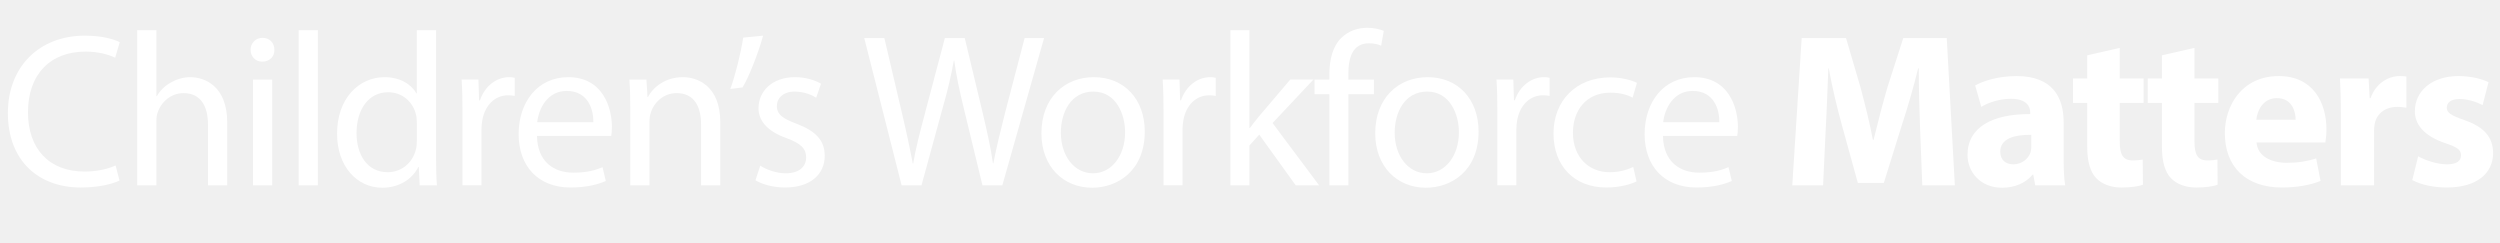
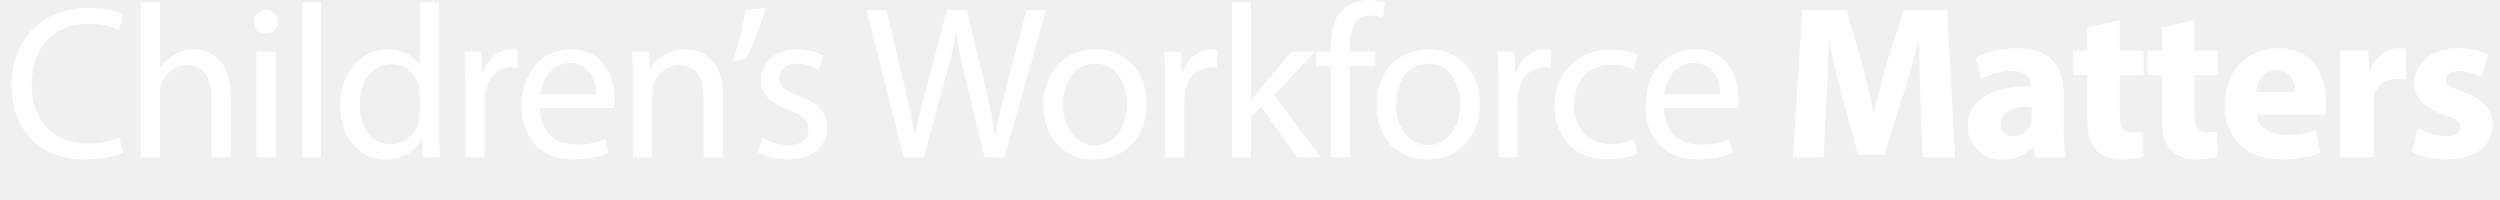
- <svg xmlns="http://www.w3.org/2000/svg" version="1.1" id="Layer_1" x="0px" y="0px" width="268px" height="26px" viewBox="0 0 268 26" enable-background="new 0 0 268 26" xml:space="preserve">
+ <svg xmlns="http://www.w3.org/2000/svg" version="1.1" id="Layer_1" x="0px" y="0px" width="250px" height="20px" viewBox="9 -1.75 250 20" enable-background="new 9 -1.75 250 20" xml:space="preserve">
  <g>
-     <path fill="#FFFFFF" d="M12.812,19.352c-0.75,0.374-2.249,0.749-4.169,0.749c-4.45,0-7.799-2.812-7.799-7.987   c0-4.942,3.349-8.292,8.245-8.292c1.967,0,3.209,0.422,3.748,0.703l-0.492,1.663c-0.773-0.375-1.874-0.656-3.186-0.656   c-3.701,0-6.16,2.366-6.16,6.511c0,3.865,2.225,6.348,6.066,6.348c1.241,0,2.506-0.258,3.326-0.656L12.812,19.352z" />
-     <path fill="#FFFFFF" d="M14.707,3.236h2.061v7.074h0.047c0.328-0.585,0.843-1.101,1.476-1.452c0.609-0.352,1.335-0.586,2.108-0.586   c1.522,0,3.958,0.937,3.958,4.849v6.746h-2.061v-6.511c0-1.827-0.68-3.373-2.624-3.373c-1.335,0-2.389,0.937-2.764,2.061   c-0.117,0.281-0.141,0.586-0.141,0.984v6.839h-2.061V3.236z" />
-     <path fill="#FFFFFF" d="M29.415,5.344c0.023,0.703-0.492,1.265-1.312,1.265c-0.726,0-1.241-0.562-1.241-1.265   c0-0.726,0.539-1.288,1.288-1.288C28.923,4.056,29.415,4.618,29.415,5.344z M27.12,19.866V8.53h2.061v11.336H27.12z" />
-     <path fill="#FFFFFF" d="M32.014,3.236h2.061v16.63h-2.061V3.236z" />
-     <path fill="#FFFFFF" d="M46.746,3.236v13.702c0,1.007,0.023,2.155,0.094,2.928h-1.851l-0.094-1.968h-0.047   c-0.632,1.266-2.014,2.226-3.865,2.226c-2.74,0-4.848-2.319-4.848-5.763c-0.023-3.771,2.319-6.089,5.083-6.089   c1.733,0,2.904,0.82,3.419,1.733h0.047V3.236H46.746z M44.685,13.144c0-0.258-0.023-0.609-0.093-0.867   c-0.305-1.312-1.429-2.389-2.975-2.389c-2.131,0-3.396,1.874-3.396,4.379c0,2.296,1.125,4.193,3.35,4.193   c1.382,0,2.646-0.914,3.021-2.459c0.07-0.281,0.093-0.562,0.093-0.891V13.144z" />
-     <path fill="#FFFFFF" d="M49.579,12.066c0-1.335-0.023-2.482-0.094-3.537h1.803l0.07,2.225h0.094   c0.516-1.522,1.757-2.483,3.139-2.483c0.234,0,0.398,0.023,0.585,0.07v1.944c-0.21-0.047-0.421-0.07-0.703-0.07   c-1.452,0-2.482,1.101-2.764,2.646c-0.047,0.281-0.094,0.609-0.094,0.96v6.043h-2.038V12.066z" />
-     <path fill="#FFFFFF" d="M57.564,14.572c0.047,2.787,1.827,3.936,3.888,3.936c1.476,0,2.366-0.258,3.139-0.586l0.351,1.477   c-0.726,0.327-1.967,0.702-3.771,0.702c-3.49,0-5.574-2.296-5.574-5.716c0-3.419,2.014-6.113,5.317-6.113   c3.701,0,4.684,3.256,4.684,5.34c0,0.422-0.046,0.749-0.07,0.96H57.564z M63.607,13.097c0.023-1.312-0.539-3.349-2.857-3.349   c-2.084,0-2.998,1.92-3.162,3.349H63.607z" />
-     <path fill="#FFFFFF" d="M67.564,11.598c0-1.171-0.023-2.131-0.094-3.068h1.827l0.117,1.874h0.047   c0.562-1.078,1.874-2.132,3.748-2.132c1.569,0,4.005,0.937,4.005,4.825v6.769h-2.061v-6.535c0-1.827-0.68-3.35-2.624-3.35   c-1.358,0-2.413,0.96-2.764,2.108c-0.094,0.258-0.141,0.609-0.141,0.96v6.816h-2.061V11.598z" />
-     <path fill="#FFFFFF" d="M81.804,3.822c-0.539,1.968-1.546,4.474-2.202,5.551l-1.312,0.164c0.515-1.382,1.124-3.818,1.382-5.504   L81.804,3.822z" />
-     <path fill="#FFFFFF" d="M81.499,17.758c0.609,0.398,1.687,0.82,2.717,0.82c1.499,0,2.202-0.75,2.202-1.687   c0-0.983-0.586-1.522-2.108-2.085c-2.038-0.726-2.998-1.85-2.998-3.208c0-1.827,1.476-3.326,3.912-3.326   c1.148,0,2.155,0.328,2.787,0.703l-0.515,1.499c-0.445-0.281-1.265-0.656-2.319-0.656c-1.218,0-1.897,0.703-1.897,1.546   c0,0.937,0.679,1.359,2.155,1.921c1.967,0.75,2.975,1.733,2.975,3.419c0,1.991-1.546,3.396-4.239,3.396   c-1.242,0-2.389-0.305-3.186-0.772L81.499,17.758z" />
-     <path fill="#FFFFFF" d="M96.652,19.866L92.647,4.08h2.155l1.874,7.987c0.469,1.968,0.89,3.936,1.171,5.457h0.047   c0.257-1.568,0.75-3.442,1.288-5.48l2.108-7.963h2.131l1.921,8.01c0.445,1.874,0.866,3.748,1.101,5.41h0.047   c0.328-1.732,0.773-3.489,1.265-5.457l2.085-7.963h2.084l-4.474,15.787h-2.131l-1.991-8.221c-0.492-2.014-0.82-3.56-1.03-5.153   h-0.047c-0.281,1.569-0.632,3.115-1.218,5.153l-2.249,8.221H96.652z" />
-     <path fill="#FFFFFF" d="M122.719,14.104c0,4.192-2.904,6.02-5.645,6.02c-3.068,0-5.434-2.249-5.434-5.833   c0-3.794,2.483-6.019,5.621-6.019C120.517,8.272,122.719,10.638,122.719,14.104z M113.725,14.222c0,2.482,1.429,4.356,3.443,4.356   c1.968,0,3.443-1.851,3.443-4.403c0-1.921-0.96-4.357-3.396-4.357C114.779,9.818,113.725,12.066,113.725,14.222z" />
-     <path fill="#FFFFFF" d="M124.732,12.066c0-1.335-0.023-2.482-0.094-3.537h1.803l0.07,2.225h0.094   c0.516-1.522,1.757-2.483,3.139-2.483c0.234,0,0.398,0.023,0.585,0.07v1.944c-0.21-0.047-0.421-0.07-0.703-0.07   c-1.452,0-2.482,1.101-2.764,2.646c-0.047,0.281-0.094,0.609-0.094,0.96v6.043h-2.038V12.066z" />
-     <path fill="#FFFFFF" d="M133.936,13.729h0.047c0.281-0.398,0.679-0.89,1.007-1.288l3.326-3.912h2.482l-4.38,4.661l4.989,6.675   h-2.507l-3.911-5.435l-1.054,1.172v4.263h-2.038V3.236h2.038V13.729z" />
-     <path fill="#FFFFFF" d="M142.508,19.866v-9.767h-1.593V8.53h1.593V7.991c0-1.593,0.351-3.045,1.312-3.958   c0.772-0.75,1.804-1.054,2.764-1.054c0.727,0,1.358,0.164,1.757,0.328l-0.281,1.593c-0.305-0.141-0.726-0.258-1.312-0.258   c-1.757,0-2.202,1.546-2.202,3.279V8.53h2.741v1.569h-2.741v9.767H142.508z" />
-     <path fill="#FFFFFF" d="M158.504,14.104c0,4.192-2.904,6.02-5.645,6.02c-3.068,0-5.435-2.249-5.435-5.833   c0-3.794,2.483-6.019,5.622-6.019C156.302,8.272,158.504,10.638,158.504,14.104z M149.51,14.222c0,2.482,1.429,4.356,3.443,4.356   c1.967,0,3.442-1.851,3.442-4.403c0-1.921-0.96-4.357-3.396-4.357C150.563,9.818,149.51,12.066,149.51,14.222z" />
-     <path fill="#FFFFFF" d="M160.517,12.066c0-1.335-0.023-2.482-0.094-3.537h1.804l0.07,2.225h0.094   c0.515-1.522,1.756-2.483,3.139-2.483c0.233,0,0.397,0.023,0.585,0.07v1.944c-0.211-0.047-0.422-0.07-0.702-0.07   c-1.452,0-2.483,1.101-2.765,2.646c-0.047,0.281-0.094,0.609-0.094,0.96v6.043h-2.037V12.066z" />
-     <path fill="#FFFFFF" d="M175.436,19.445c-0.538,0.28-1.732,0.655-3.255,0.655c-3.42,0-5.646-2.319-5.646-5.786   c0-3.489,2.39-6.019,6.09-6.019c1.219,0,2.296,0.305,2.857,0.586l-0.468,1.593c-0.492-0.281-1.265-0.539-2.39-0.539   c-2.6,0-4.005,1.921-4.005,4.287c0,2.623,1.687,4.239,3.935,4.239c1.172,0,1.944-0.305,2.53-0.562L175.436,19.445z" />
-     <path fill="#FFFFFF" d="M178.27,14.572c0.047,2.787,1.827,3.936,3.888,3.936c1.477,0,2.366-0.258,3.139-0.586l0.352,1.477   c-0.726,0.327-1.968,0.702-3.771,0.702c-3.49,0-5.575-2.296-5.575-5.716c0-3.419,2.015-6.113,5.317-6.113   c3.7,0,4.685,3.256,4.685,5.34c0,0.422-0.047,0.749-0.07,0.96H178.27z M184.312,13.097c0.023-1.312-0.539-3.349-2.857-3.349   c-2.085,0-2.998,1.92-3.162,3.349H184.312z" />
-     <path fill="#FFFFFF" d="M205.835,13.823c-0.07-1.897-0.141-4.192-0.141-6.488h-0.07c-0.491,2.014-1.147,4.263-1.757,6.113   l-1.92,6.16h-2.787l-1.687-6.113c-0.516-1.85-1.055-4.099-1.429-6.16h-0.047c-0.094,2.131-0.164,4.567-0.281,6.535l-0.281,5.996   h-3.303l1.008-15.787h4.754l1.546,5.27c0.492,1.827,0.984,3.794,1.335,5.645h0.07c0.445-1.827,0.984-3.911,1.499-5.668l1.687-5.247   h4.661l0.867,15.787h-3.49L205.835,13.823z" />
-     <path fill="#FFFFFF" d="M218.177,19.866l-0.211-1.147h-0.07c-0.75,0.913-1.921,1.405-3.279,1.405c-2.318,0-3.7-1.687-3.7-3.514   c0-2.975,2.67-4.403,6.722-4.38v-0.164c0-0.609-0.328-1.476-2.085-1.476c-1.171,0-2.412,0.398-3.161,0.867l-0.656-2.295   c0.796-0.445,2.365-1.007,4.45-1.007c3.817,0,5.036,2.249,5.036,4.942v3.982c0,1.101,0.047,2.155,0.164,2.787H218.177z    M217.755,14.455c-1.874-0.023-3.326,0.422-3.326,1.805c0,0.913,0.609,1.357,1.405,1.357c0.891,0,1.616-0.585,1.851-1.311   c0.047-0.188,0.07-0.398,0.07-0.609V14.455z" />
-     <path fill="#FFFFFF" d="M227.239,5.134v3.279h2.554v2.624h-2.554v4.146c0,1.382,0.328,2.015,1.405,2.015   c0.445,0,0.797-0.047,1.055-0.094l0.023,2.693c-0.469,0.188-1.312,0.305-2.319,0.305c-1.147,0-2.107-0.398-2.67-0.983   c-0.656-0.68-0.983-1.781-0.983-3.396v-4.685h-1.522V8.413h1.522V5.93L227.239,5.134z" />
-     <path fill="#FFFFFF" d="M235.248,5.134v3.279h2.554v2.624h-2.554v4.146c0,1.382,0.328,2.015,1.405,2.015   c0.445,0,0.797-0.047,1.055-0.094l0.023,2.693c-0.469,0.188-1.312,0.305-2.319,0.305c-1.147,0-2.107-0.398-2.67-0.983   c-0.655-0.68-0.983-1.781-0.983-3.396v-4.685h-1.522V8.413h1.522V5.93L235.248,5.134z" />
-     <path fill="#FFFFFF" d="M241.899,15.275c0.117,1.476,1.569,2.178,3.232,2.178c1.218,0,2.202-0.164,3.162-0.468l0.469,2.413   c-1.172,0.468-2.601,0.702-4.146,0.702c-3.888,0-6.113-2.249-6.113-5.833c0-2.904,1.804-6.112,5.786-6.112   c3.7,0,5.105,2.881,5.105,5.715c0,0.608-0.07,1.147-0.117,1.405H241.899z M246.092,12.839c0-0.866-0.374-2.319-2.014-2.319   c-1.499,0-2.108,1.359-2.202,2.319H246.092z" />
-     <path fill="#FFFFFF" d="M250.939,12.184c0-1.687-0.047-2.787-0.094-3.771h3.068l0.117,2.108h0.094   c0.586-1.663,1.991-2.365,3.092-2.365c0.328,0,0.492,0,0.749,0.047v3.349c-0.257-0.047-0.562-0.094-0.96-0.094   c-1.312,0-2.202,0.703-2.436,1.804c-0.047,0.234-0.07,0.515-0.07,0.796v5.809h-3.561V12.184z" />
-     <path fill="#FFFFFF" d="M259.229,16.751c0.656,0.398,2.015,0.866,3.068,0.866c1.077,0,1.522-0.374,1.522-0.96   c0-0.585-0.352-0.866-1.687-1.312c-2.365-0.797-3.279-2.084-3.256-3.443c0-2.132,1.827-3.748,4.661-3.748   c1.335,0,2.53,0.304,3.232,0.656l-0.633,2.459c-0.515-0.281-1.499-0.656-2.482-0.656c-0.866,0-1.358,0.352-1.358,0.937   c0,0.539,0.445,0.82,1.851,1.312c2.178,0.75,3.092,1.85,3.115,3.538c0,2.131-1.687,3.7-4.966,3.7c-1.499,0-2.834-0.328-3.701-0.796   L259.229,16.751z" />
+     <path fill="#FFFFFF" d="M21.311,13.496c-0.698,0.35-2.094,0.698-3.882,0.698c-4.144,0-7.262-2.618-7.262-7.438   c0-4.603,3.118-7.721,7.677-7.721c1.832,0,2.988,0.393,3.49,0.654l-0.458,1.549c-0.72-0.349-1.745-0.611-2.967-0.611   c-3.446,0-5.736,2.203-5.736,6.063c0,3.599,2.072,5.911,5.648,5.911c1.156,0,2.333-0.24,3.098-0.611L21.311,13.496z" />
+     <path fill="#FFFFFF" d="M23.076-1.511h1.919v6.587h0.043c0.306-0.544,0.785-1.025,1.375-1.352c0.567-0.328,1.243-0.546,1.963-0.546   c1.417,0,3.686,0.873,3.686,4.516v6.282h-1.919V7.913c0-1.702-0.633-3.141-2.443-3.141c-1.243,0-2.225,0.873-2.574,1.919   c-0.109,0.262-0.131,0.545-0.131,0.916v6.369h-1.919L23.076-1.511L23.076-1.511z" />
+     <path fill="#FFFFFF" d="M36.771,0.452c0.021,0.655-0.458,1.178-1.222,1.178c-0.676,0-1.156-0.523-1.156-1.178   c0-0.676,0.502-1.199,1.2-1.199C36.313-0.747,36.771-0.224,36.771,0.452z M34.635,13.975V3.419h1.919v10.555H34.635z" />
+     <path fill="#FFFFFF" d="M39.192-1.511h1.919v15.485h-1.919V-1.511z" />
+     <path fill="#FFFFFF" d="M52.91-1.511v12.759c0,0.938,0.021,2.007,0.087,2.727h-1.724l-0.087-1.832h-0.044   c-0.589,1.179-1.875,2.072-3.599,2.072c-2.551,0-4.515-2.159-4.515-5.366c-0.021-3.512,2.16-5.67,4.733-5.67   c1.614,0,2.705,0.764,3.184,1.614h0.043v-6.303H52.91z M50.991,7.716c0-0.241-0.021-0.567-0.087-0.808   c-0.284-1.222-1.33-2.224-2.77-2.224c-1.985,0-3.163,1.745-3.163,4.078c0,2.137,1.048,3.904,3.119,3.904   c1.287,0,2.464-0.852,2.813-2.29c0.066-0.262,0.087-0.523,0.087-0.83V7.716z" />
+     <path fill="#FFFFFF" d="M55.548,6.712c0-1.243-0.021-2.312-0.087-3.294h1.679l0.065,2.072h0.087   c0.48-1.417,1.636-2.312,2.923-2.312c0.218,0,0.371,0.021,0.545,0.065v1.811c-0.196-0.044-0.392-0.065-0.654-0.065   c-1.353,0-2.312,1.025-2.574,2.464c-0.043,0.262-0.088,0.567-0.088,0.893v5.628h-1.897V6.712H55.548z" />
+     <path fill="#FFFFFF" d="M62.983,9.045c0.044,2.595,1.702,3.666,3.621,3.666c1.375,0,2.203-0.24,2.923-0.547l0.327,1.375   c-0.676,0.307-1.831,0.655-3.511,0.655c-3.25,0-5.19-2.139-5.19-5.323c0-3.184,1.875-5.692,4.951-5.692   c3.446,0,4.362,3.032,4.362,4.972c0,0.394-0.043,0.698-0.065,0.895H62.983z M68.61,7.672c0.021-1.222-0.502-3.119-2.66-3.119   c-1.94,0-2.792,1.788-2.944,3.119H68.61z" />
+     <path fill="#FFFFFF" d="M72.295,6.276c0-1.091-0.021-1.985-0.087-2.857h1.701l0.109,1.745h0.043   c0.523-1.003,1.745-1.985,3.49-1.985c1.461,0,3.729,0.873,3.729,4.493v6.303h-1.919V7.89c0-1.701-0.633-3.12-2.443-3.12   c-1.264,0-2.247,0.894-2.574,1.963c-0.087,0.241-0.131,0.568-0.131,0.894v6.348h-1.919L72.295,6.276L72.295,6.276z" />
+     <path fill="#FFFFFF" d="M85.556-0.964c-0.502,1.832-1.44,4.166-2.051,5.168l-1.222,0.153c0.479-1.287,1.047-3.556,1.287-5.125   L85.556-0.964z" />
+     <path fill="#FFFFFF" d="M85.271,12.012c0.567,0.371,1.571,0.764,2.53,0.764c1.396,0,2.05-0.697,2.05-1.57   c0-0.916-0.545-1.417-1.963-1.941c-1.897-0.676-2.792-1.723-2.792-2.987c0-1.702,1.375-3.098,3.643-3.098   c1.069,0,2.006,0.306,2.595,0.655l-0.48,1.396c-0.414-0.262-1.178-0.611-2.159-0.611c-1.134,0-1.767,0.654-1.767,1.44   c0,0.872,0.632,1.265,2.007,1.789c1.832,0.698,2.771,1.613,2.771,3.184c0,1.854-1.44,3.161-3.948,3.161   c-1.156,0-2.224-0.284-2.967-0.718L85.271,12.012z" />
+     <path fill="#FFFFFF" d="M99.381,13.975L95.652-0.725h2.007l1.745,7.437c0.437,1.833,0.829,3.666,1.091,5.081h0.043   c0.239-1.459,0.698-3.204,1.199-5.102l1.963-7.415h1.984l1.789,7.458c0.415,1.745,0.807,3.49,1.025,5.039h0.044   c0.305-1.613,0.72-3.25,1.178-5.082l1.941-7.415h1.94l-4.166,14.7h-1.984l-1.854-7.655c-0.458-1.875-0.764-3.315-0.959-4.798   h-0.043c-0.261,1.461-0.588,2.9-1.134,4.798l-2.094,7.655h-1.986V13.975z" />
+     <path fill="#FFFFFF" d="M123.655,8.609c0,3.905-2.704,5.606-5.256,5.606c-2.857,0-5.06-2.094-5.06-5.431   c0-3.533,2.312-5.605,5.234-5.605C121.604,3.179,123.655,5.382,123.655,8.609z M115.28,8.72c0,2.311,1.331,4.055,3.206,4.055   c1.833,0,3.206-1.724,3.206-4.1c0-1.789-0.894-4.057-3.162-4.057S115.28,6.712,115.28,8.72z" />
+     <path fill="#FFFFFF" d="M125.529,6.712c0-1.243-0.021-2.312-0.087-3.294h1.679l0.065,2.072h0.087   c0.48-1.417,1.636-2.312,2.922-2.312c0.218,0,0.371,0.021,0.546,0.065v1.811c-0.197-0.044-0.393-0.065-0.655-0.065   c-1.353,0-2.312,1.025-2.574,2.464c-0.044,0.262-0.087,0.567-0.087,0.893v5.628h-1.898V6.712H125.529z" />
+     <path fill="#FFFFFF" d="M134.1,8.26h0.044c0.262-0.37,0.632-0.828,0.938-1.199l3.098-3.643h2.312l-4.08,4.34l4.646,6.216h-2.333   l-3.644-5.062l-0.979,1.091v3.971h-1.898V-1.511h1.898V8.26L134.1,8.26z" />
+     <path fill="#FFFFFF" d="M142.081,13.975V4.88h-1.482V3.419h1.482V2.917c0-1.483,0.327-2.836,1.223-3.686   c0.718-0.699,1.681-0.982,2.573-0.982c0.677,0,1.264,0.153,1.637,0.306l-0.262,1.483c-0.284-0.131-0.677-0.24-1.223-0.24   c-1.637,0-2.049,1.439-2.049,3.053v0.567h2.551V4.88h-2.551v9.094H142.081z" />
+     <path fill="#FFFFFF" d="M156.977,8.609c0,3.905-2.704,5.606-5.256,5.606c-2.857,0-5.062-2.094-5.062-5.431   c0-3.533,2.312-5.605,5.236-5.605C154.927,3.179,156.977,5.382,156.977,8.609z M148.602,8.72c0,2.311,1.331,4.055,3.206,4.055   c1.832,0,3.205-1.724,3.205-4.1c0-1.789-0.894-4.057-3.161-4.057C149.582,4.619,148.602,6.712,148.602,8.72z" />
+     <path fill="#FFFFFF" d="M158.852,6.712c0-1.243-0.021-2.312-0.087-3.294h1.679l0.065,2.072h0.087   c0.48-1.417,1.635-2.312,2.923-2.312c0.218,0,0.371,0.021,0.546,0.065v1.811c-0.197-0.044-0.394-0.065-0.653-0.065   c-1.353,0-2.313,1.025-2.575,2.464c-0.044,0.262-0.087,0.567-0.087,0.893v5.628h-1.897V6.712L158.852,6.712z" />
+     <path fill="#FFFFFF" d="M172.743,13.584c-0.5,0.26-1.611,0.608-3.03,0.608c-3.185,0-5.258-2.159-5.258-5.387   c0-3.25,2.227-5.605,5.671-5.605c1.135,0,2.139,0.284,2.661,0.546l-0.437,1.483c-0.459-0.262-1.177-0.502-2.225-0.502   c-2.423,0-3.73,1.789-3.73,3.993c0,2.442,1.571,3.946,3.665,3.946c1.091,0,1.81-0.283,2.355-0.523L172.743,13.584z" />
+     <path fill="#FFFFFF" d="M175.382,9.045c0.044,2.595,1.702,3.666,3.621,3.666c1.375,0,2.202-0.24,2.923-0.547l0.327,1.375   c-0.675,0.307-1.831,0.655-3.51,0.655c-3.25,0-5.192-2.139-5.192-5.323c0-3.184,1.877-5.692,4.952-5.692   c3.444,0,4.361,3.032,4.361,4.972c0,0.394-0.044,0.698-0.065,0.895H175.382z M181.009,7.672c0.022-1.222-0.502-3.119-2.66-3.119   c-1.94,0-2.792,1.788-2.944,3.119H181.009z" />
+     <path fill="#FFFFFF" d="M201.052,8.348c-0.065-1.767-0.133-3.904-0.133-6.042h-0.063c-0.459,1.876-1.07,3.97-1.638,5.693   l-1.787,5.735h-2.596l-1.571-5.692c-0.48-1.723-0.982-3.817-1.329-5.736h-0.044c-0.089,1.984-0.152,4.253-0.262,6.085l-0.262,5.583   h-3.076l0.938-14.7h4.427l1.438,4.908c0.459,1.701,0.917,3.533,1.244,5.256h0.065c0.415-1.702,0.917-3.642,1.396-5.278l1.571-4.886   h4.339l0.808,14.7h-3.25L201.052,8.348z" />
+     <path fill="#FFFFFF" d="M212.544,13.975l-0.196-1.068h-0.065c-0.698,0.851-1.79,1.309-3.054,1.309c-2.159,0-3.445-1.57-3.445-3.272   c0-2.77,2.486-4.099,6.259-4.078V6.712c0-0.567-0.306-1.375-1.94-1.375c-1.092,0-2.246,0.371-2.944,0.808l-0.611-2.137   c0.742-0.415,2.202-0.938,4.145-0.938c3.554,0,4.688,2.094,4.688,4.602v3.708c0,1.024,0.044,2.007,0.153,2.595H212.544z    M212.151,8.937c-1.746-0.022-3.098,0.393-3.098,1.681c0,0.85,0.567,1.264,1.308,1.264c0.829,0,1.506-0.545,1.725-1.221   c0.043-0.175,0.065-0.371,0.065-0.567V8.937z" />
+     <path fill="#FFFFFF" d="M220.98,0.257V3.31h2.379v2.444h-2.379v3.861c0,1.286,0.306,1.875,1.31,1.875   c0.415,0,0.742-0.044,0.982-0.088l0.021,2.508c-0.437,0.176-1.222,0.284-2.16,0.284c-1.067,0-1.961-0.37-2.486-0.915   c-0.609-0.633-0.915-1.658-0.915-3.163V5.754h-1.416V3.31h1.416V0.998L220.98,0.257z" />
+     <path fill="#FFFFFF" d="M228.439,0.257V3.31h2.379v2.444h-2.379v3.861c0,1.286,0.306,1.875,1.308,1.875   c0.415,0,0.744-0.044,0.984-0.088l0.02,2.508c-0.437,0.176-1.221,0.284-2.159,0.284c-1.067,0-1.962-0.37-2.485-0.915   c-0.609-0.633-0.915-1.658-0.915-3.163V5.754h-1.419V3.31h1.419V0.998L228.439,0.257z" />
+     <path fill="#FFFFFF" d="M234.632,9.7c0.109,1.374,1.463,2.028,3.011,2.028c1.135,0,2.051-0.152,2.944-0.438l0.437,2.248   c-1.092,0.436-2.421,0.653-3.859,0.653c-3.621,0-5.692-2.093-5.692-5.431c0-2.705,1.679-5.691,5.387-5.691   c3.444,0,4.754,2.683,4.754,5.321c0,0.567-0.065,1.069-0.109,1.309H234.632z M238.537,7.432c0-0.806-0.348-2.16-1.875-2.16   c-1.396,0-1.963,1.266-2.05,2.16H238.537z" />
+     <path fill="#FFFFFF" d="M243.051,6.822c0-1.571-0.043-2.595-0.087-3.512h2.857l0.106,1.963h0.09   c0.545-1.548,1.854-2.202,2.879-2.202c0.306,0,0.458,0,0.696,0.043v3.118c-0.238-0.043-0.523-0.087-0.893-0.087   c-1.223,0-2.052,0.655-2.271,1.68c-0.043,0.218-0.063,0.479-0.063,0.742v5.409h-3.317V6.822H243.051z" />
+     <path fill="#FFFFFF" d="M250.77,11.074c0.611,0.37,1.877,0.807,2.857,0.807c1.004,0,1.417-0.348,1.417-0.894   c0-0.545-0.327-0.807-1.569-1.222c-2.203-0.742-3.055-1.941-3.032-3.206c0-1.985,1.7-3.49,4.339-3.49   c1.244,0,2.355,0.283,3.011,0.611l-0.59,2.29c-0.479-0.262-1.396-0.611-2.312-0.611c-0.806,0-1.264,0.328-1.264,0.873   c0,0.502,0.414,0.764,1.723,1.222c2.029,0.698,2.879,1.723,2.9,3.295c0,1.984-1.569,3.444-4.623,3.444   c-1.396,0-2.639-0.306-3.446-0.74L250.77,11.074z" />
  </g>
</svg>
